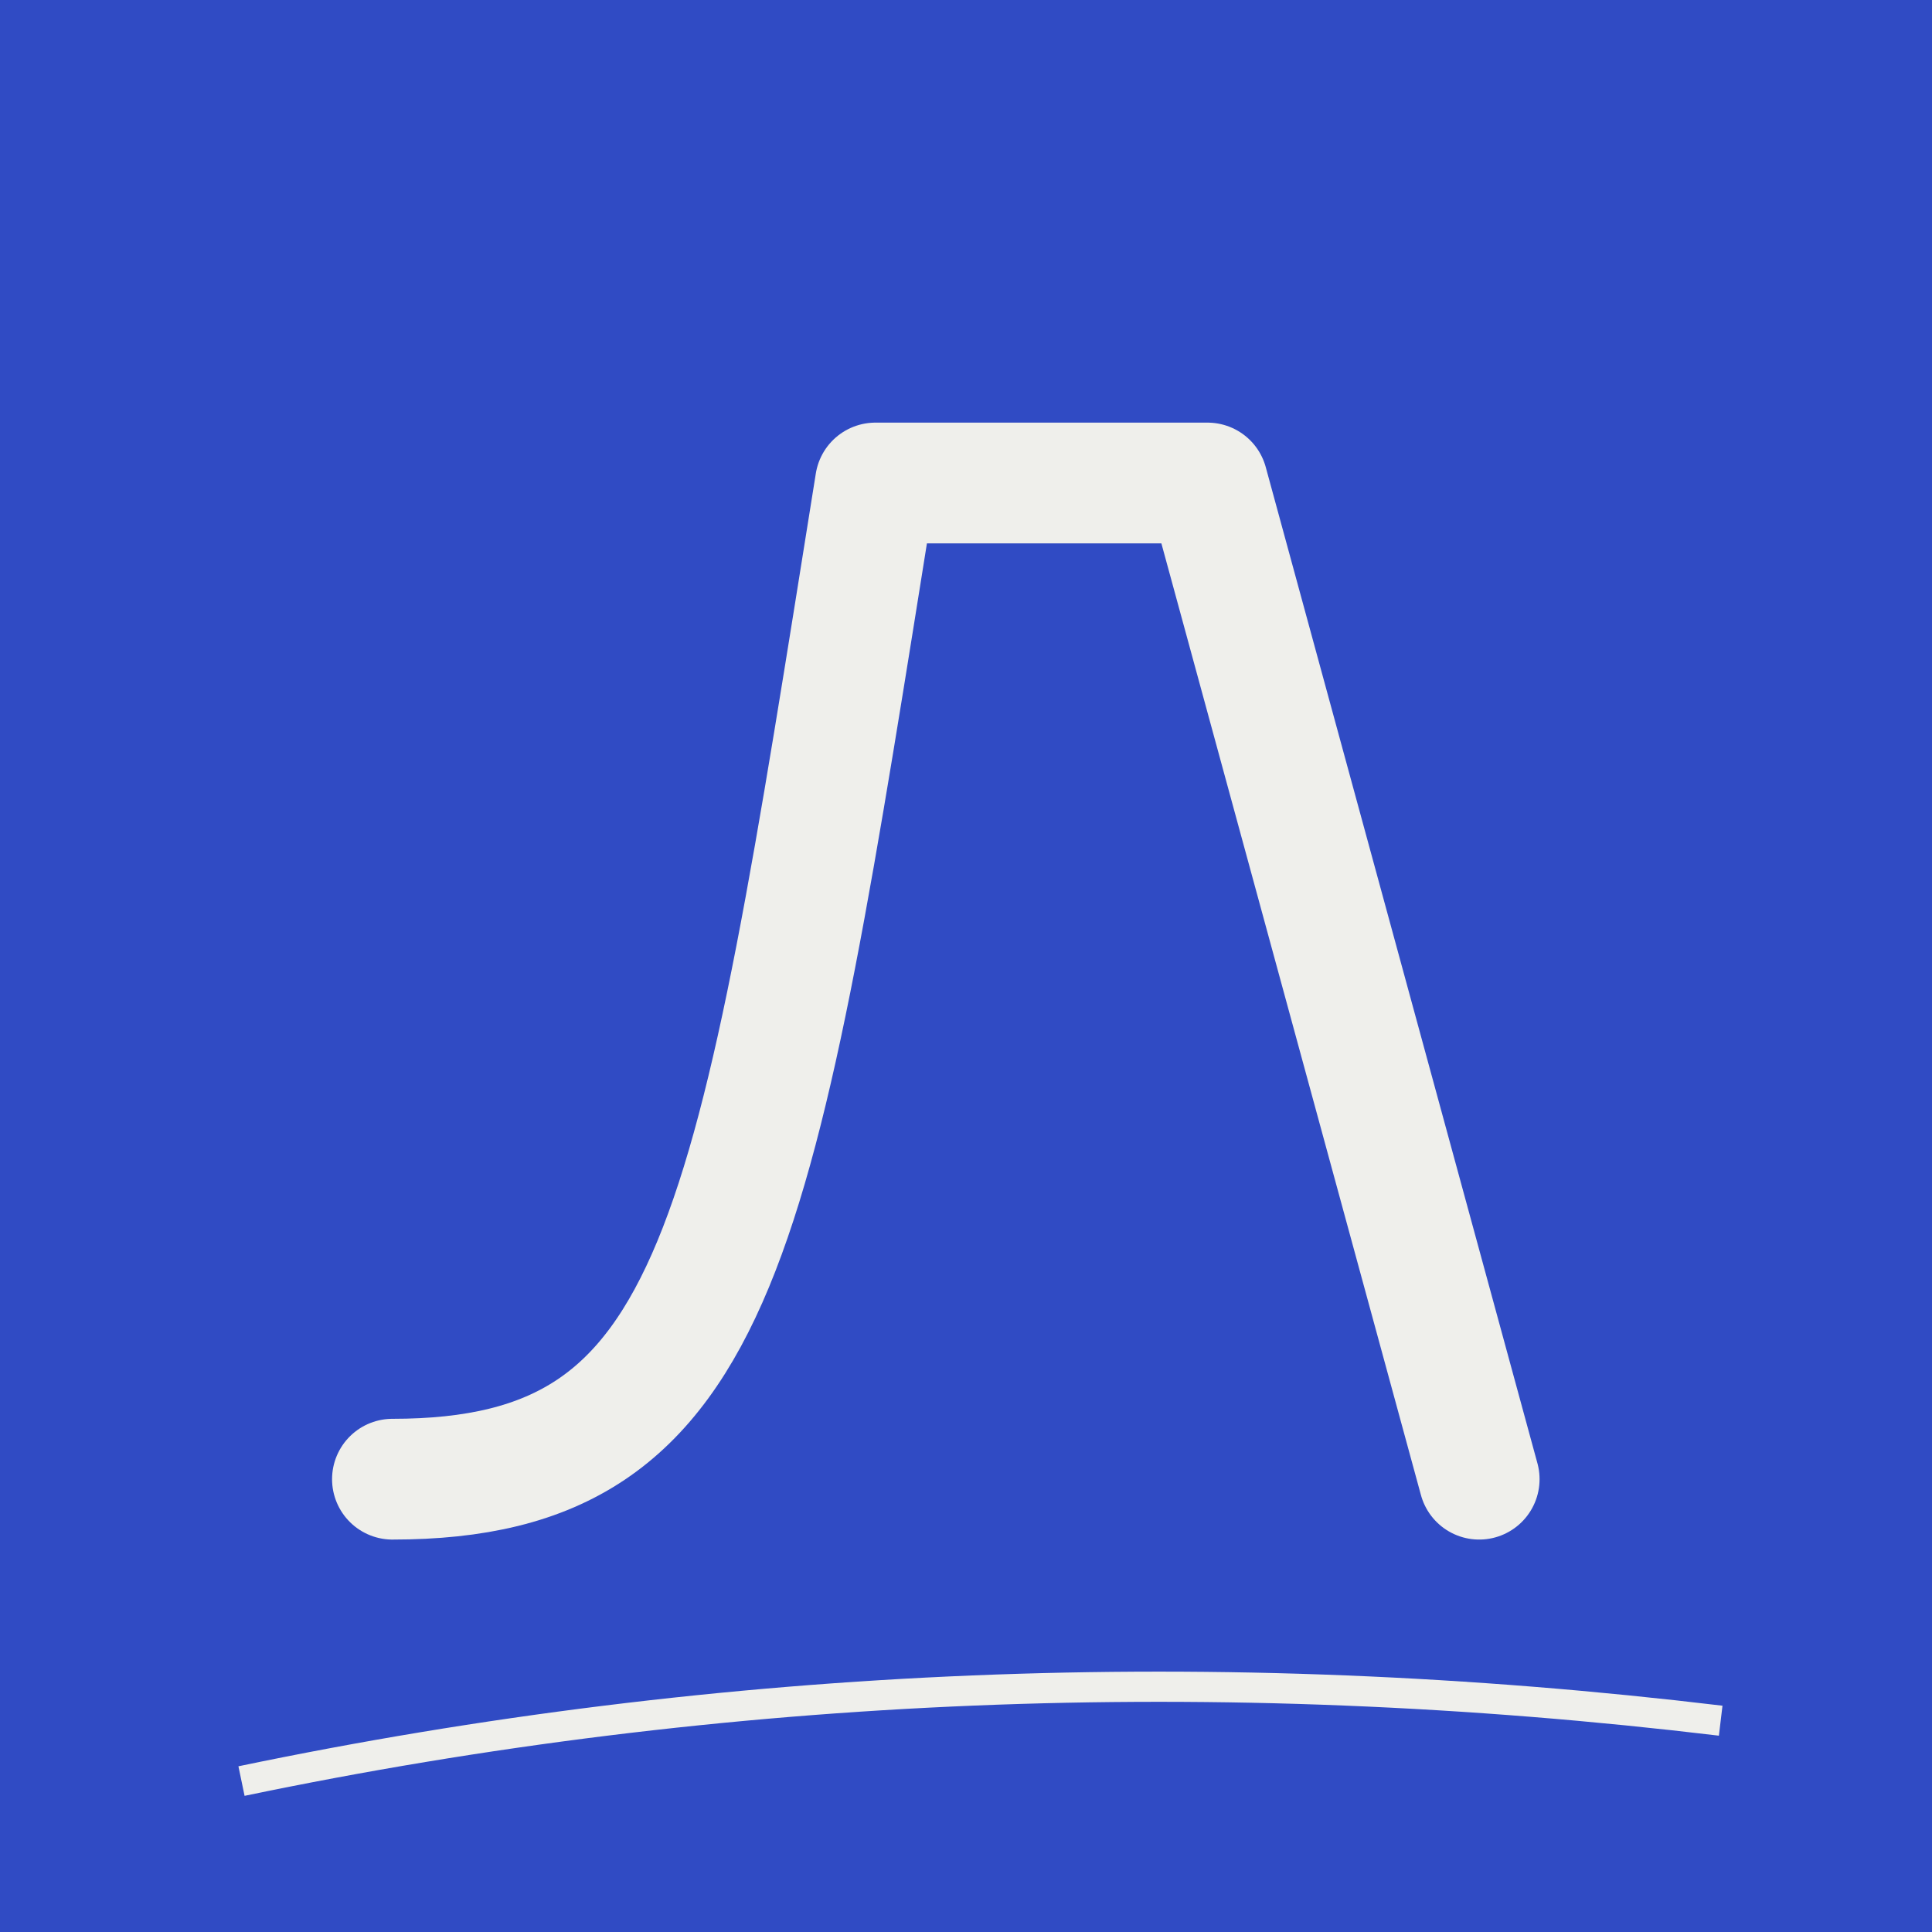
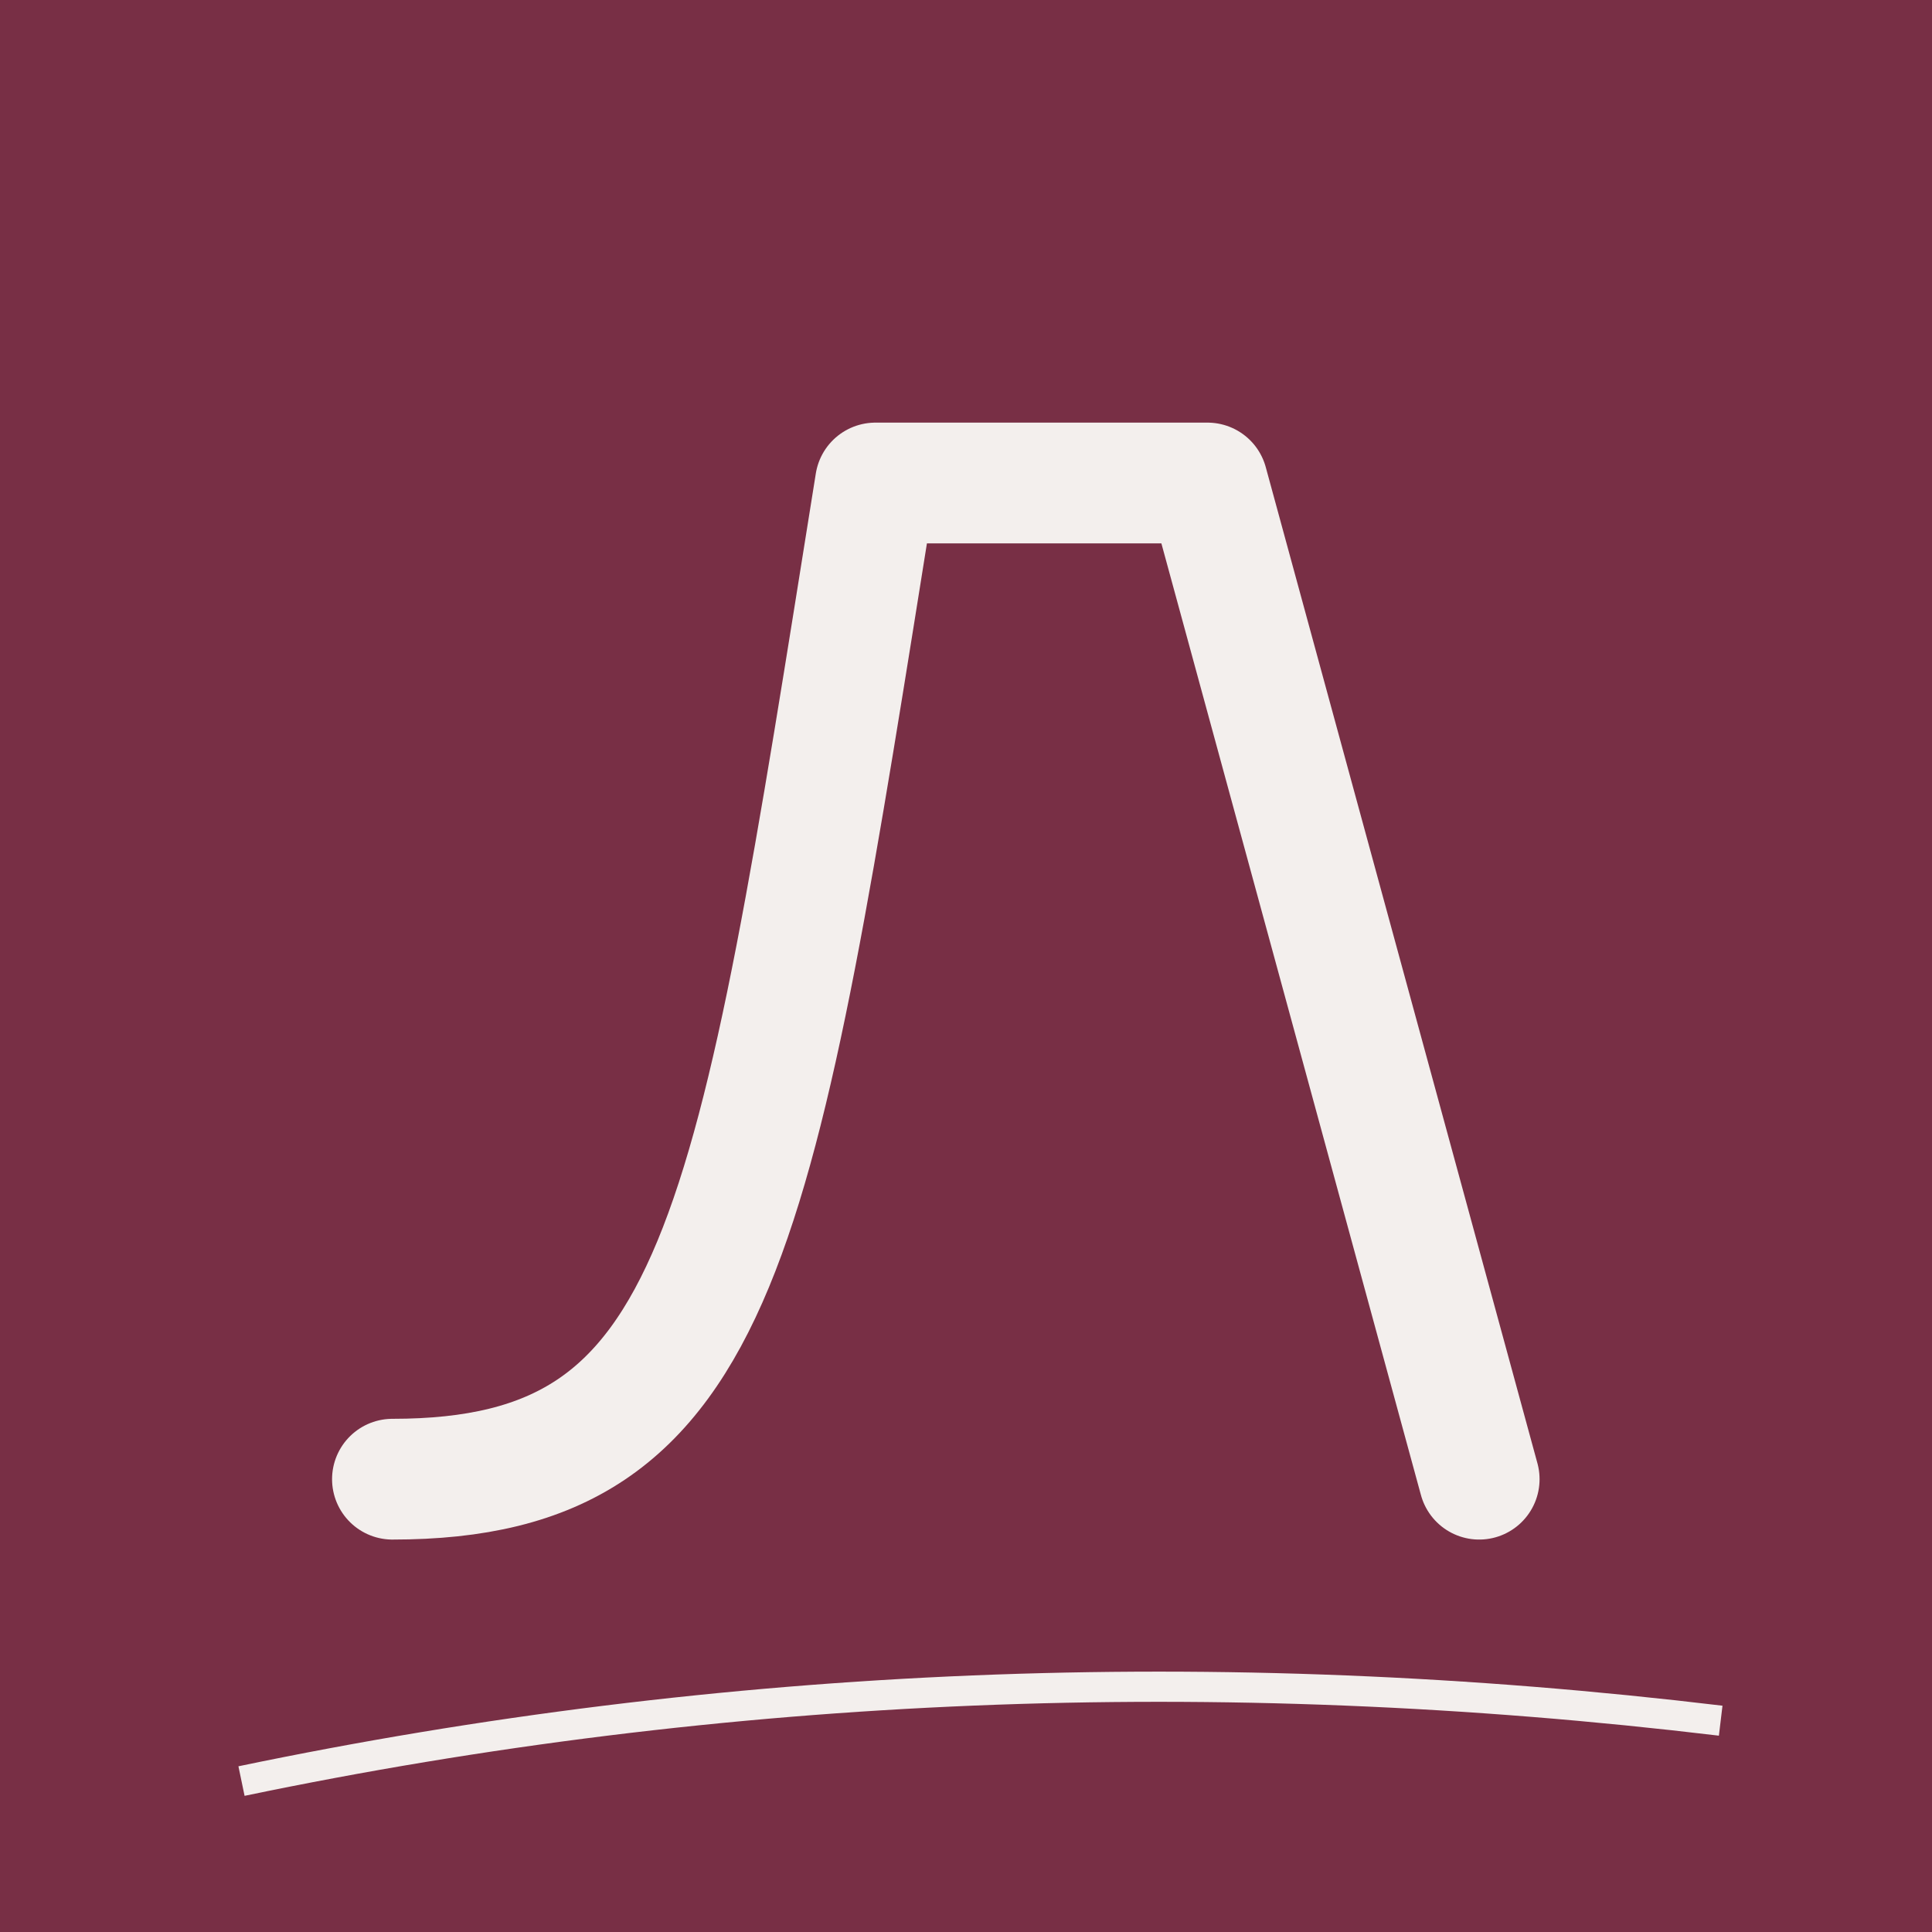
<svg xmlns="http://www.w3.org/2000/svg" viewBox="0 0 64 64">
-   <rect width="64" height="64" fill="#304bc4" />
-   <path d="M13 49C24 49 25 41 29 16H40L49 49M29 16H40" fill="none" stroke="#efefeb" stroke-width="4" stroke-linecap="round" stroke-linejoin="round" />
-   <path d="M8 59Q32 54 57 57" fill="none" stroke="#efefeb" />
+   <rect width="64" height="64" fill="#782f45" />
+   <path d="M13 49C24 49 25 41 29 16H40L49 49M29 16H40" fill="none" stroke="#f3efed" stroke-width="4" stroke-linecap="round" stroke-linejoin="round" />
+   <path d="M8 59Q32 54 57 57" fill="none" stroke="#f3efed" />
</svg>
